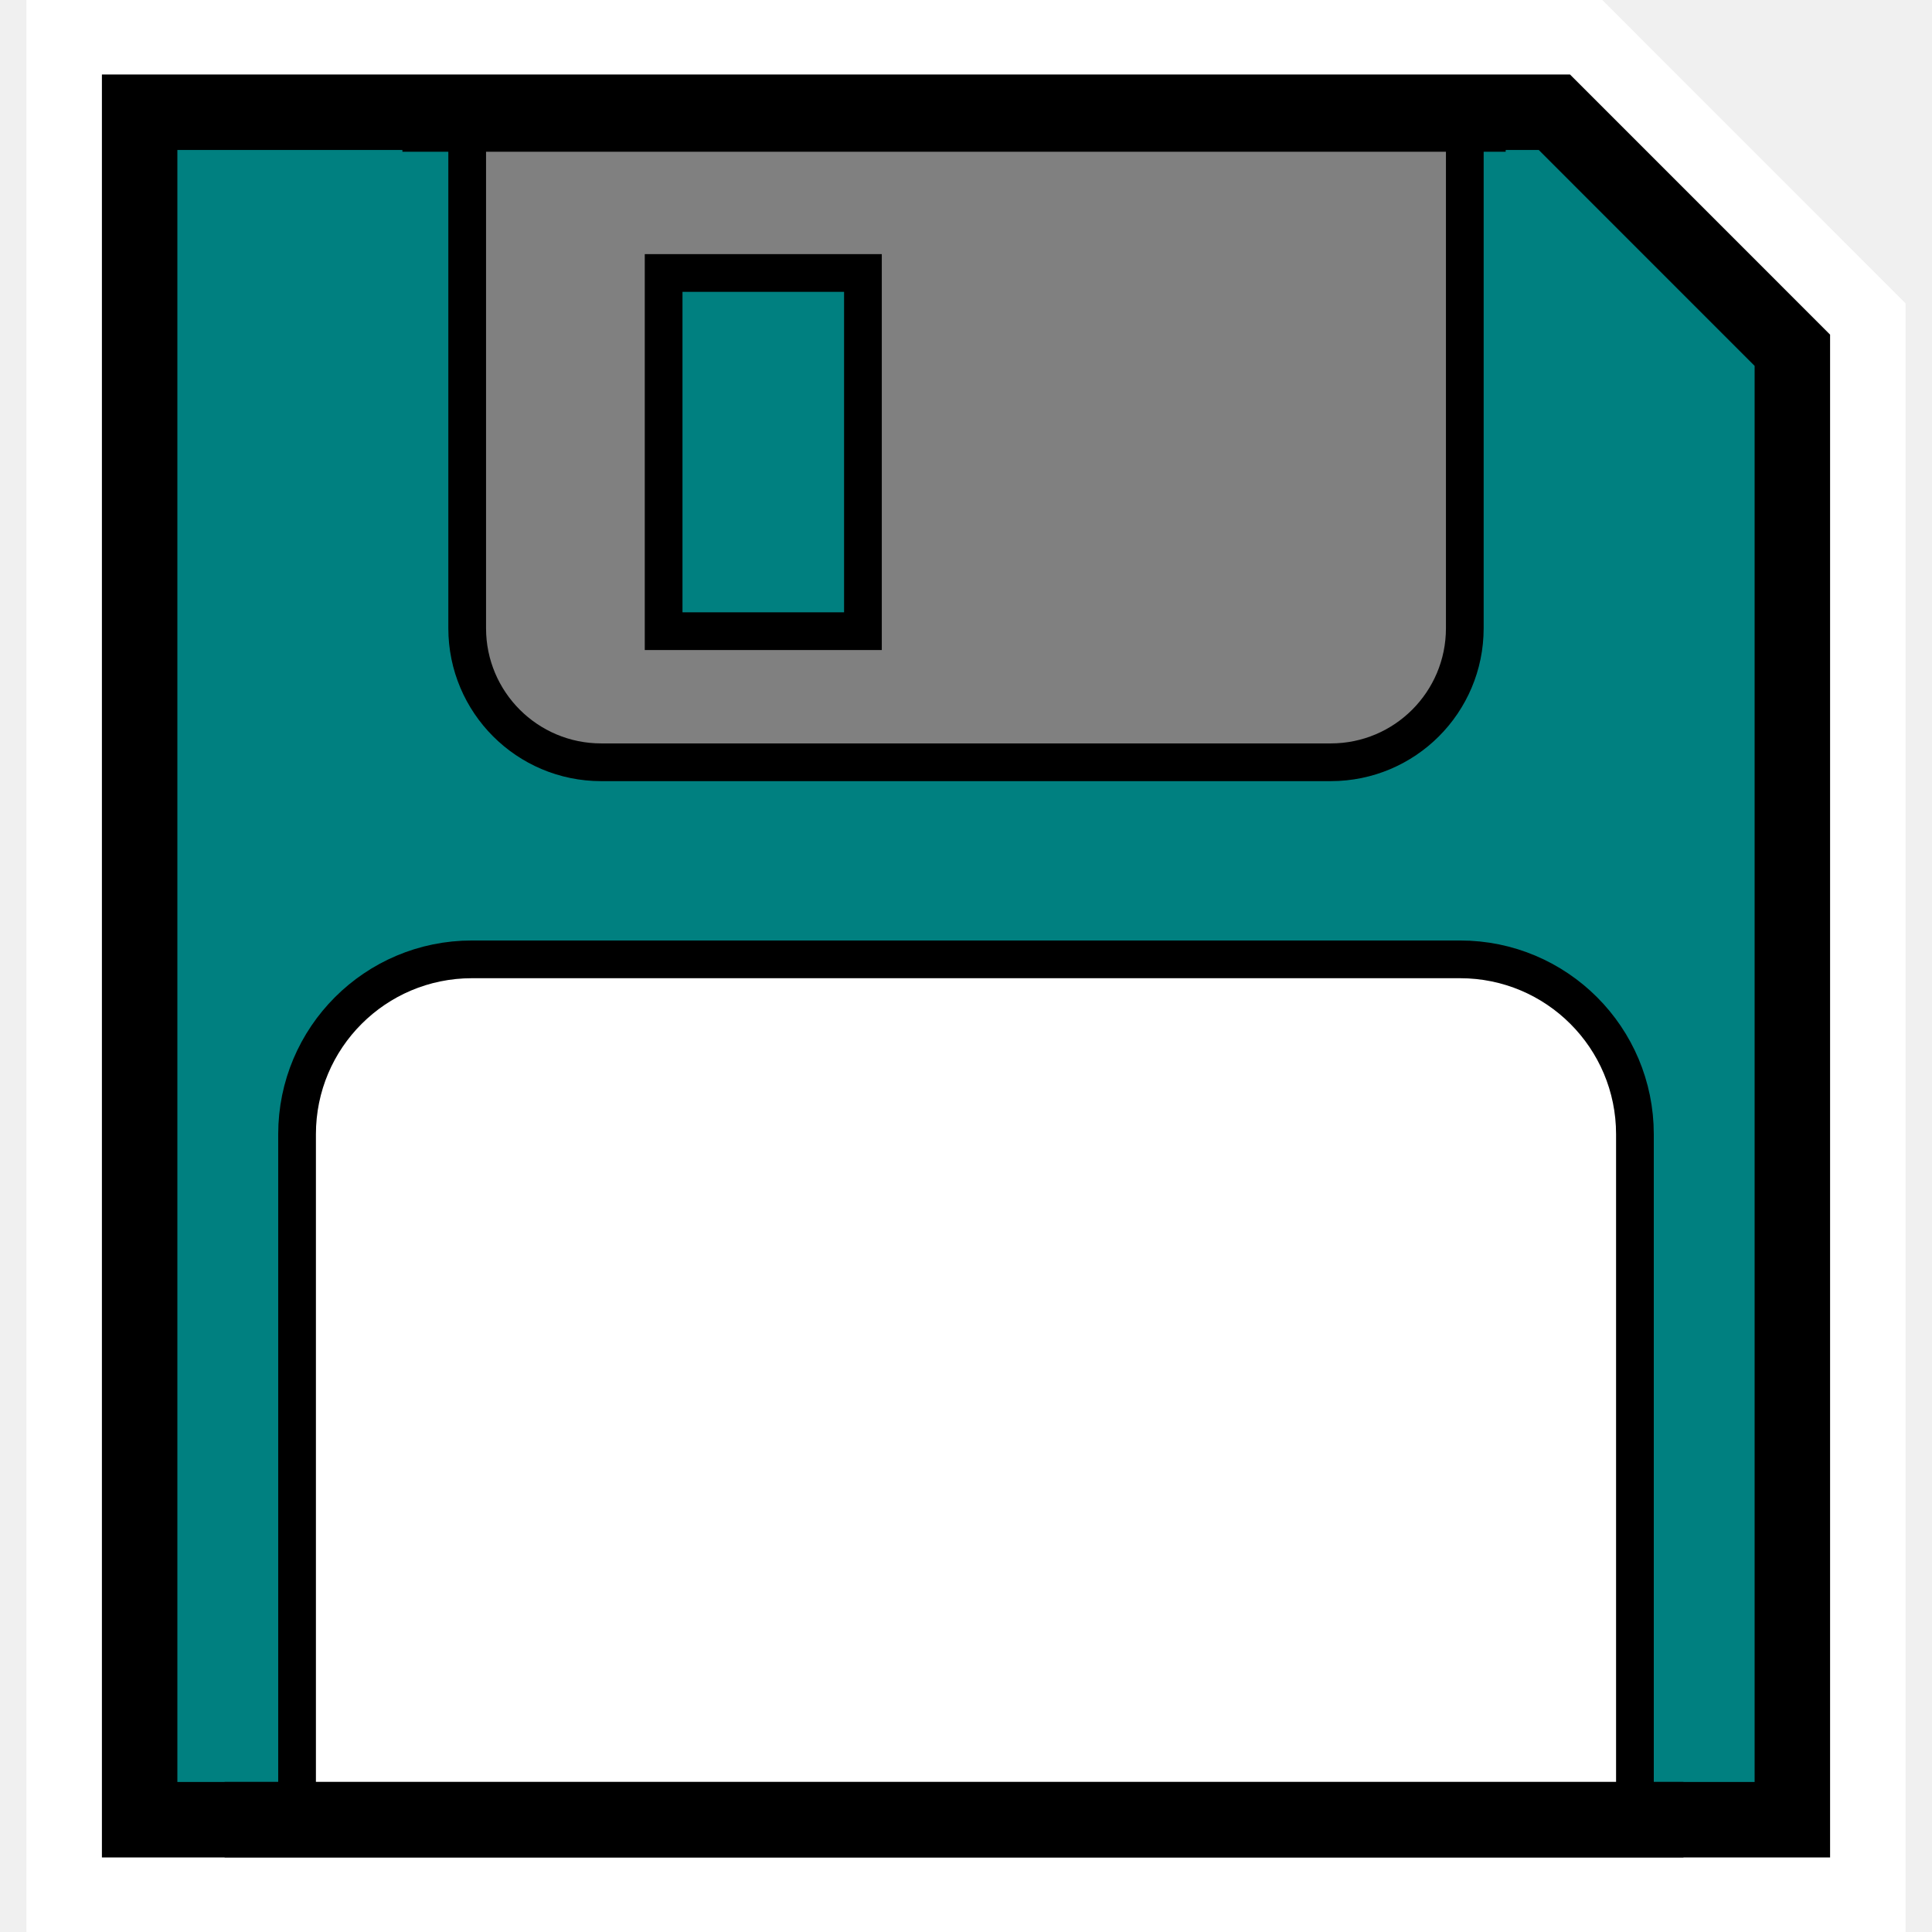
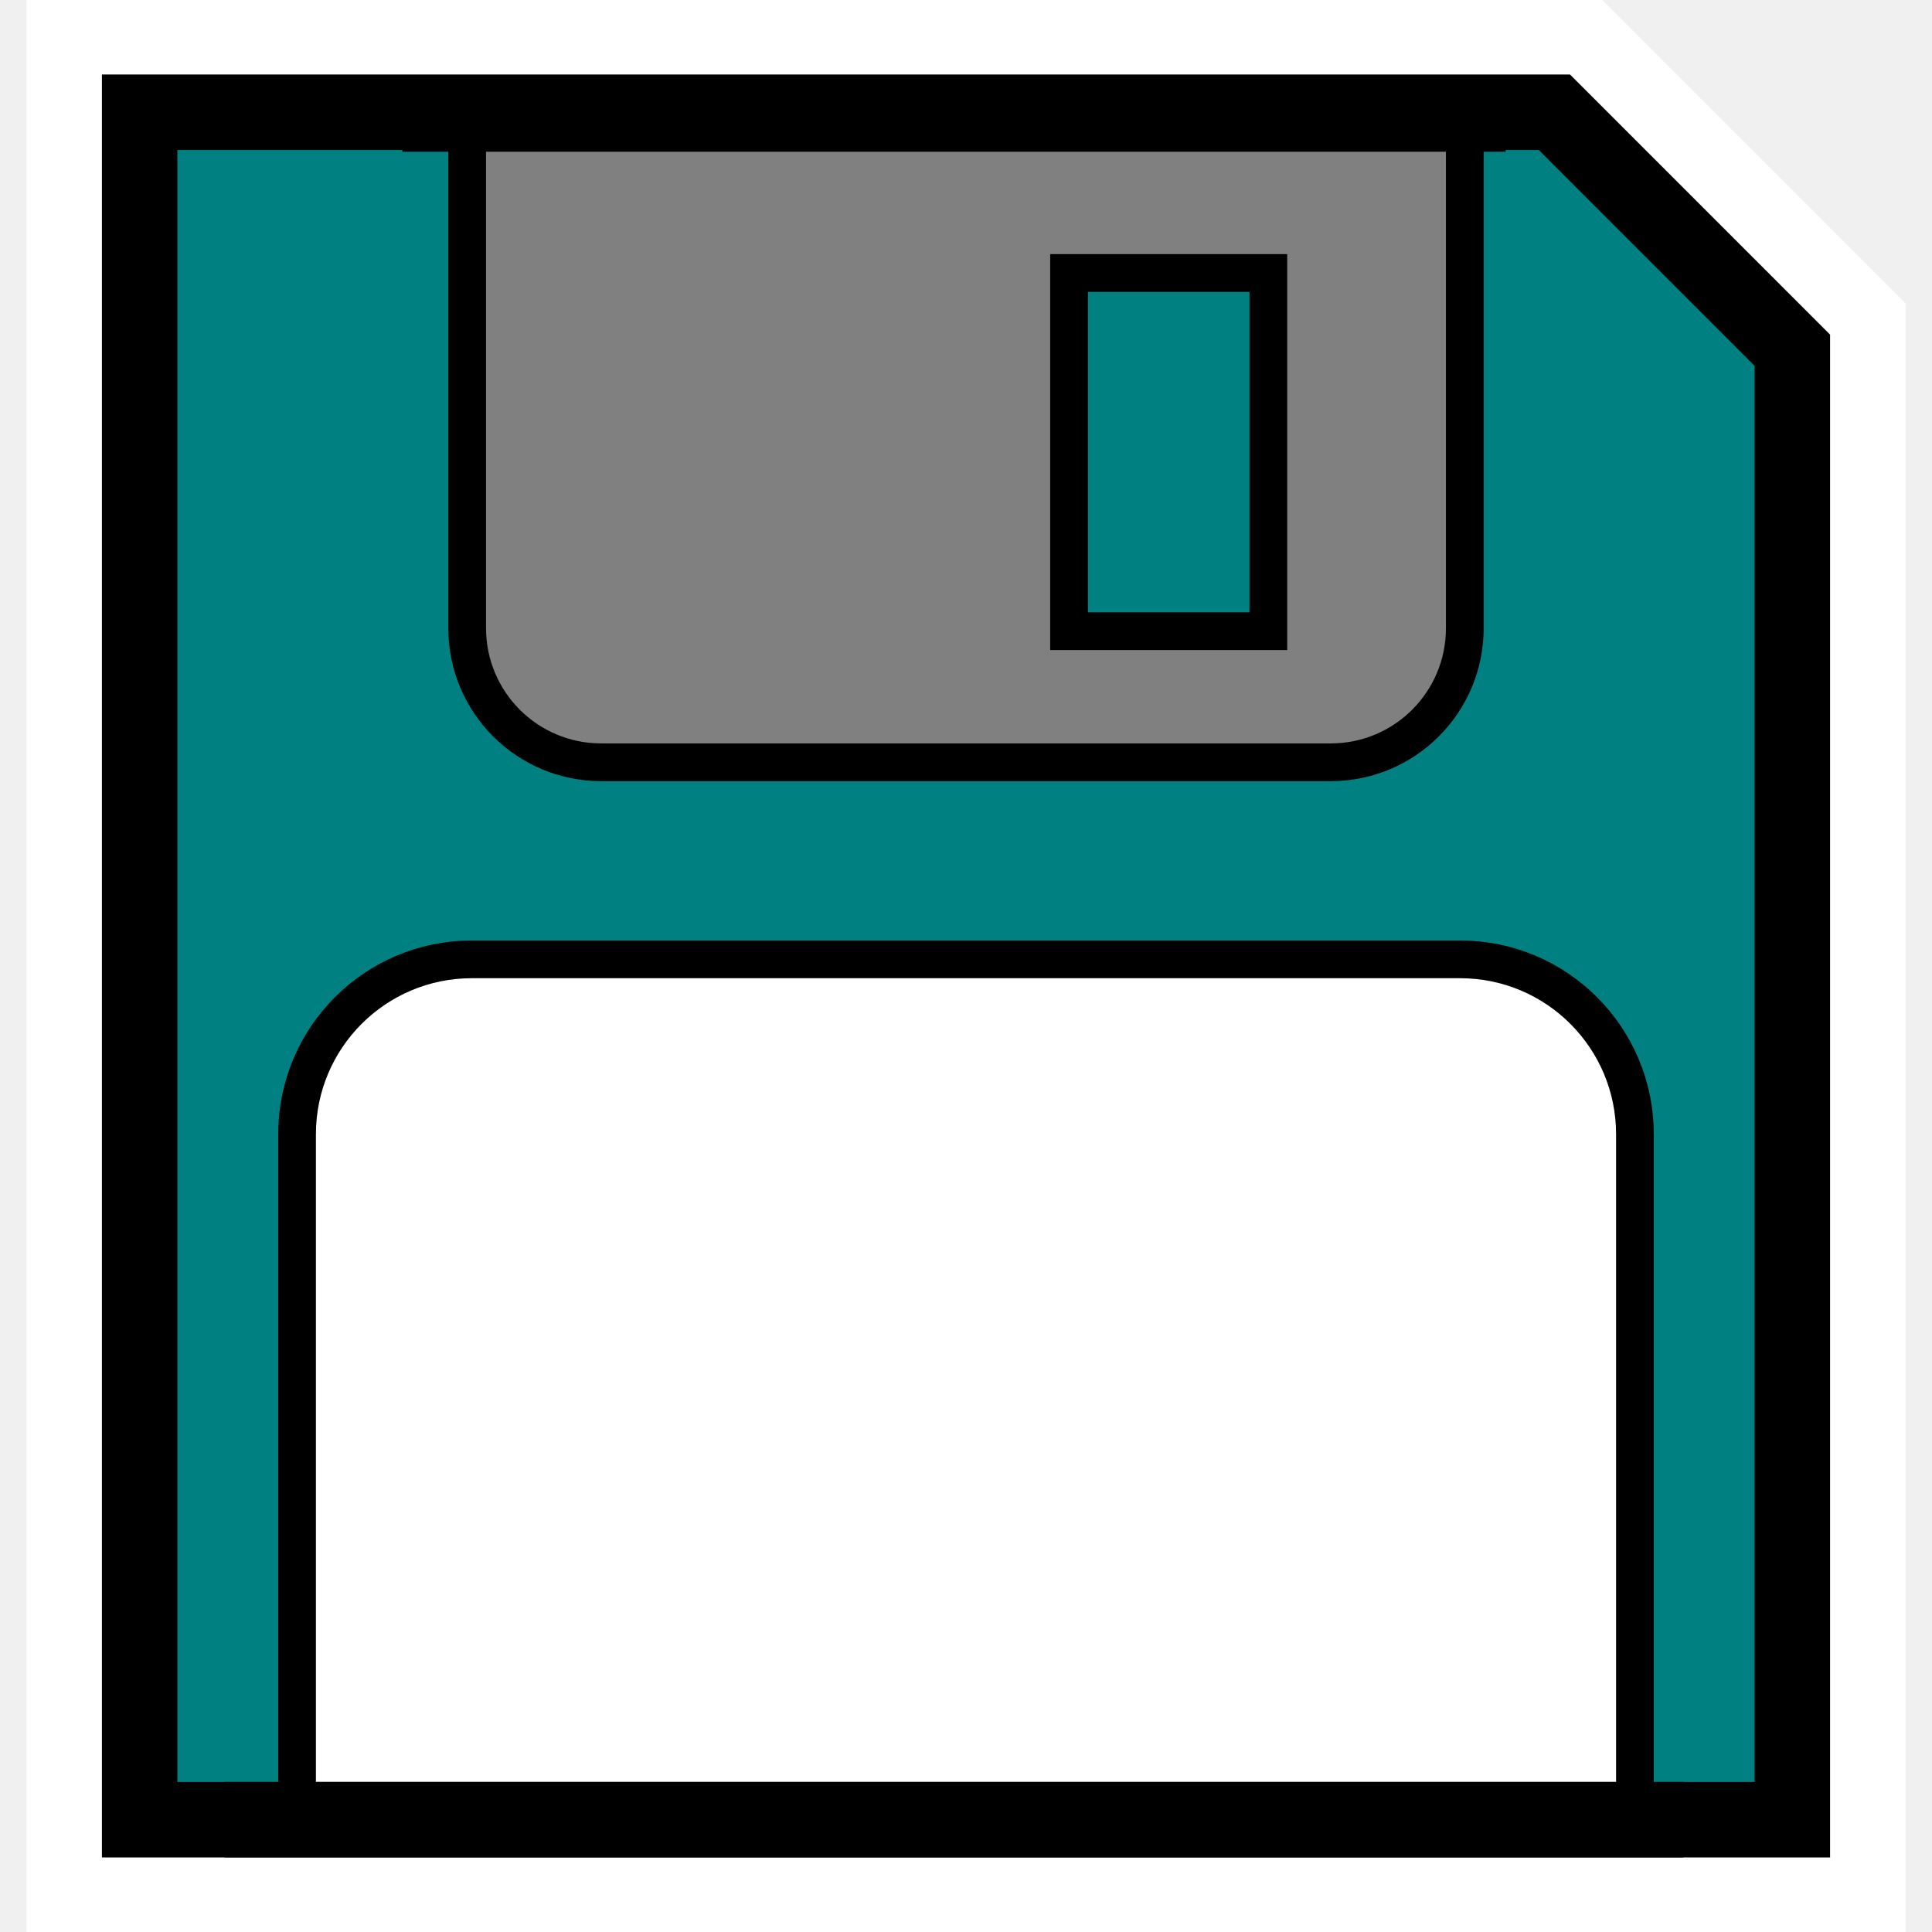
<svg xmlns="http://www.w3.org/2000/svg" width="128" height="128" viewBox="0 0 33.867 33.867" version="1.1" id="svg1">
  <defs id="defs1">
    </defs>
  <g id="layer1" transform="translate(-52.43025,-54.29713)">
    <g id="g2" transform="matrix(0.9533939,0,0,0.9535967,3.232768,3.305329)" style="stroke-width:1.049">
      <path style="font-variation-settings:'wght' 463;fill:#0044aa;stroke:#ffffff;stroke-width:5.55;stroke-linecap:square;stroke-miterlimit:3;stroke-dasharray:none;stroke-opacity:1;paint-order:stroke fill markers" id="path1" width="29" height="30" x="54.281" y="55.566" d="m 54.281,55.566 h 29 v 26.031 l -3.969,3.969 -25.031,0 z" transform="matrix(1,0,0,-1,0.5827242,141.7961)" />
      <path style="font-variation-settings:'wght' 463;fill:#008080;stroke:#000000;stroke-width:2.775;stroke-linecap:square;stroke-miterlimit:3;stroke-dasharray:none;stroke-opacity:1;paint-order:stroke fill markers" id="rect24" width="29" height="30" x="54.281" y="55.566" d="m 54.281,55.566 h 29 v 26.031 l -3.969,3.969 -25.031,0 z" transform="matrix(1,0,0,-1,0.5827242,141.7961)" />
-       <path style="font-variation-settings:'wght' 463;fill:#808080;stroke:#000000;stroke-width:1.387;stroke-linecap:square;stroke-miterlimit:3;stroke-dasharray:none;stroke-opacity:1;paint-order:stroke fill markers" id="rect25" width="17.65" height="10.908" x="60.539" y="75.322" d="m 62.655,75.322 h 13.416 a 2.117,2.117 45 0 1 2.117,2.117 v 8.791 H 60.539 v -8.791 a 2.117,2.117 135 0 1 2.117,-2.117 z" transform="rotate(180,69.36358,71.23046)" />
-       <rect style="font-variation-settings:'wght' 463;fill:#008080;stroke:#000000;stroke-width:1.387;stroke-linecap:square;stroke-miterlimit:3;stroke-dasharray:none;stroke-opacity:1;paint-order:stroke fill markers" id="rect26" width="2.971" height="5.891" x="-67.122" y="-64.729" rx="0" ry="0" transform="scale(-1)" />
+       <path style="font-variation-settings:'wght' 463;fill:#808080;stroke:#000000;stroke-width:1.387;stroke-linecap:square;stroke-miterlimit:3;stroke-dasharray:none;stroke-opacity:1;paint-order:stroke fill markers" id="rect25" width="17.65" height="10.908" x="60.539" y="75.322" d="m 62.655,75.322 h 13.416 a 2.117,2.117 45 0 1 2.117,2.117 v 8.791 H 60.539 v -8.791 a 2.117,2.117 135 0 1 2.117,-2.117 z" transform="matrix(1,0,0,-1,-1.0368652e-6,142.4609)" />
+       <rect style="font-variation-settings:'wght' 463;fill:#008080;stroke:#000000;stroke-width:1.387;stroke-linecap:square;stroke-miterlimit:3;stroke-dasharray:none;stroke-opacity:1;paint-order:stroke fill markers" id="rect26" width="2.971" height="5.891" x="71.605" y="-64.729" rx="0" ry="0" transform="scale(1,-1)" />
      <path style="font-variation-settings:'wght' 463;fill:#ffffff;stroke:#000000;stroke-width:1.024;stroke-linecap:square;stroke-miterlimit:3;stroke-dasharray:none;stroke-opacity:1;paint-order:stroke fill markers" id="path27" width="17.65" height="10.908" x="60.539" y="75.322" d="m 62.655,75.322 h 13.416 a 2.117,2.117 45 0 1 2.117,2.117 v 8.791 H 60.539 v -8.791 a 2.117,2.117 135 0 1 2.117,-2.117 z" transform="matrix(-1.354479,0,0,1.354479,163.3151,-30.56689)" />
      <path style="font-variation-settings:'wght' 463;fill:#ffffff;stroke:#000000;stroke-width:1.387;stroke-linecap:square;stroke-miterlimit:3;stroke-dasharray:none;stroke-opacity:1;paint-order:stroke fill markers" d="M 59.695,55.569 H 78.593" id="path28" />
      <path style="font-variation-settings:'wght' 463;fill:#ffffff;stroke:#000000;stroke-width:1.387;stroke-linecap:square;stroke-miterlimit:3;stroke-dasharray:none;stroke-opacity:1;paint-order:stroke fill markers" d="M 56.426,86.923 H 81.862" id="path29" />
    </g>
  </g>
</svg>
